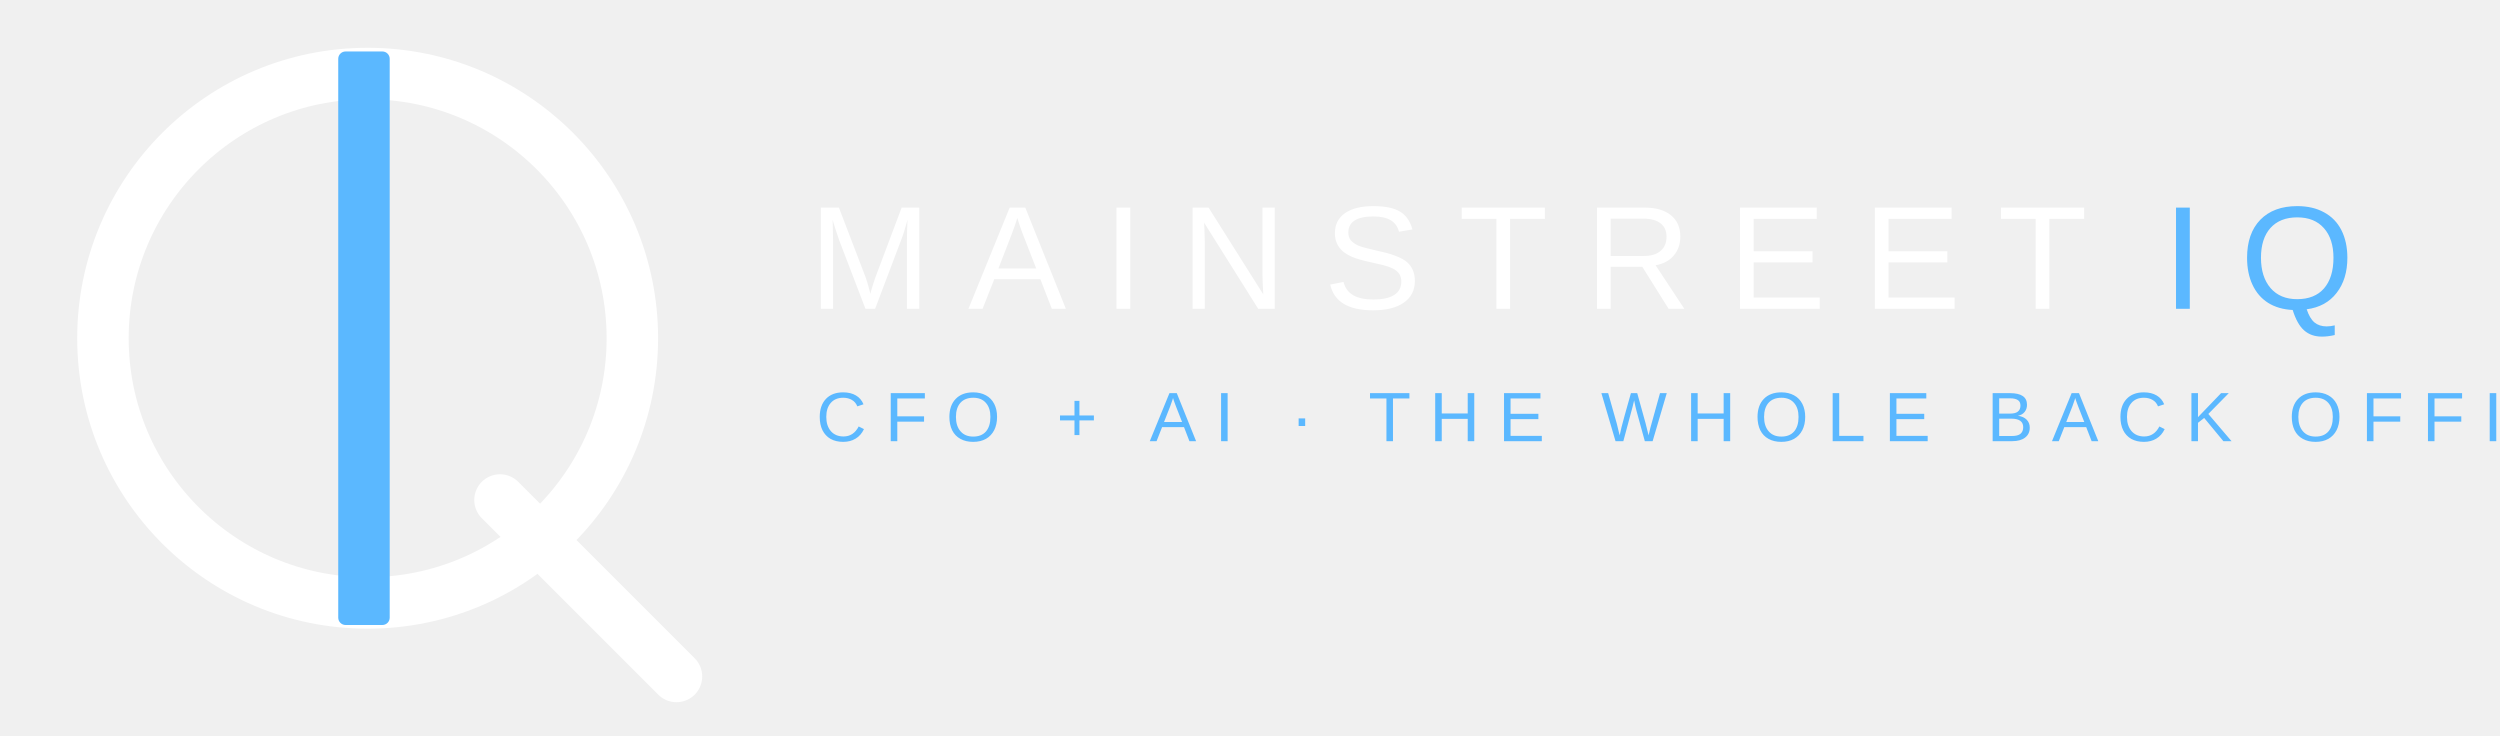
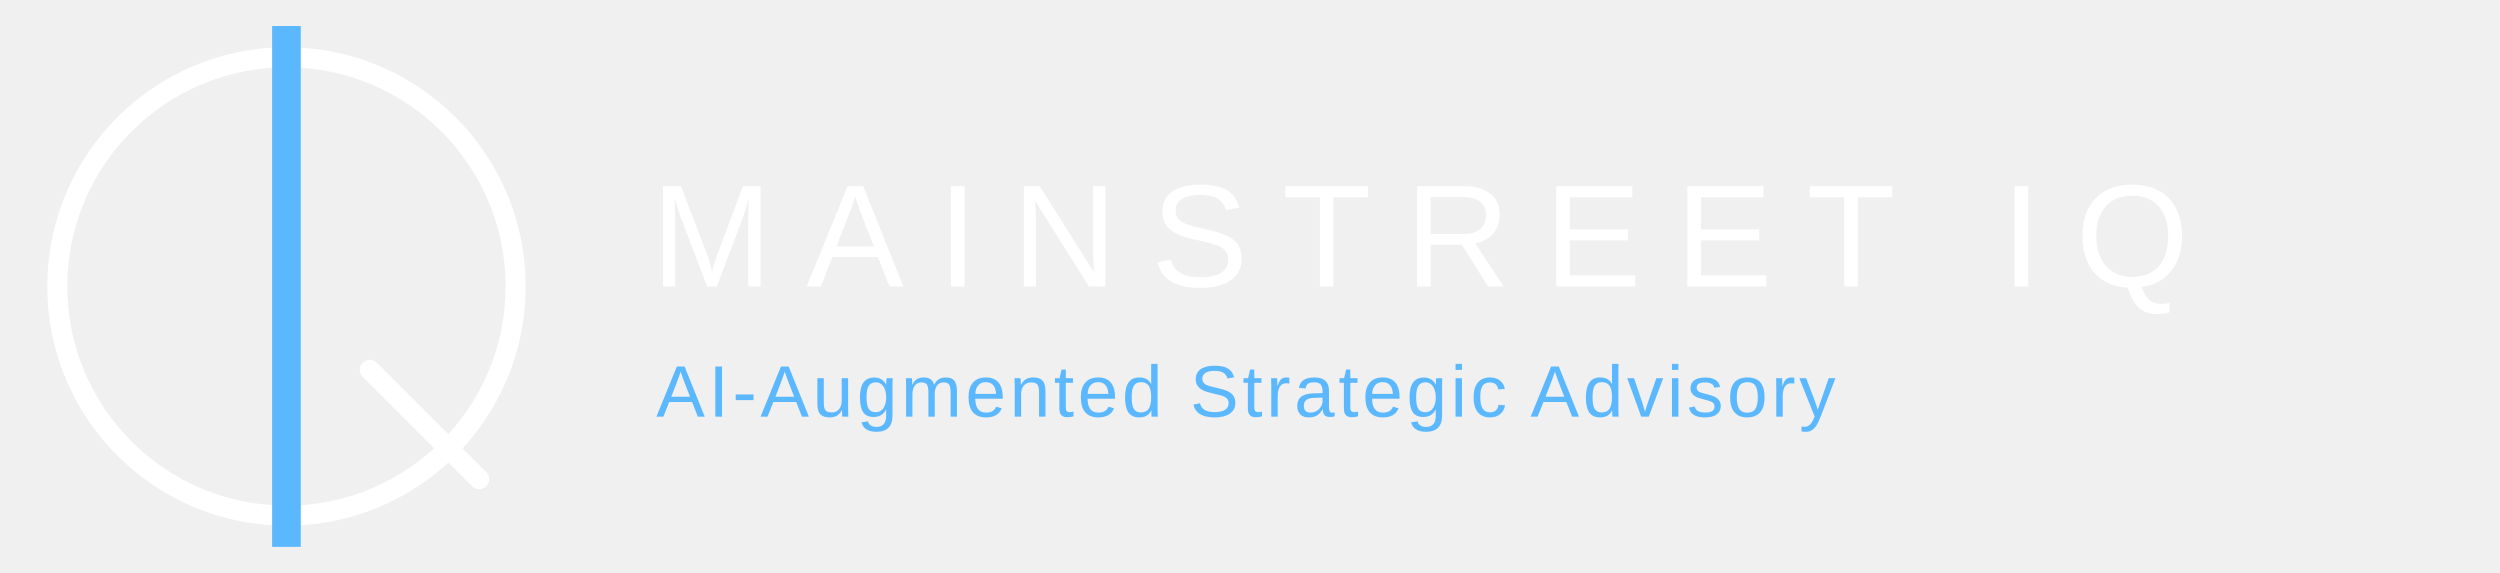
- <svg xmlns="http://www.w3.org/2000/svg" viewBox="0 0 340 100" fill="none">
-   <circle cx="50" cy="46" r="36" stroke="#FFFFFF" stroke-width="7" fill="none" />
-   <line x1="68" y1="68" x2="92" y2="92" stroke="#FFFFFF" stroke-width="7" stroke-linecap="round" />
-   <rect x="46" y="7" width="7" height="78" rx="1" fill="#5BB8FF" />
-   <text x="110" y="42" font-family="'Outfit','Helvetica Neue',Arial,sans-serif" font-size="20" font-weight="300" letter-spacing="5" fill="#FFFFFF">MAINSTREET <tspan fill="#5BB8FF">IQ</tspan>
-   </text>
-   <text x="111" y="60" font-family="'Outfit','Helvetica Neue',Arial,sans-serif" font-size="9.5" font-weight="200" letter-spacing="2.5" fill="#5BB8FF">CFO + AI · THE WHOLE BACK OFFICE</text>
+ <svg xmlns="http://www.w3.org/2000/svg" viewBox="0 0 480 110" fill="none">
+   <circle cx="55" cy="55" r="44" stroke="#FFFFFF" stroke-width="3.85" fill="none" />
+   <line x1="71" y1="71" x2="92" y2="92" stroke="#FFFFFF" stroke-width="3.85" stroke-linecap="round" />
+   <rect x="52.25" y="5" width="5.5" height="100" fill="#5BB8FF" />
+   <text x="125" y="55" font-family="'Outfit','Helvetica Neue',Arial,sans-serif" font-size="28" font-weight="500" letter-spacing="6.5" fill="#FFFFFF">MAINSTREET IQ</text>
+   <text x="126" y="80" font-family="'Outfit','Helvetica Neue',Arial,sans-serif" font-size="14" font-weight="400" letter-spacing="0.7" fill="#5BB8FF">AI-Augmented Strategic Advisory</text>
</svg>
